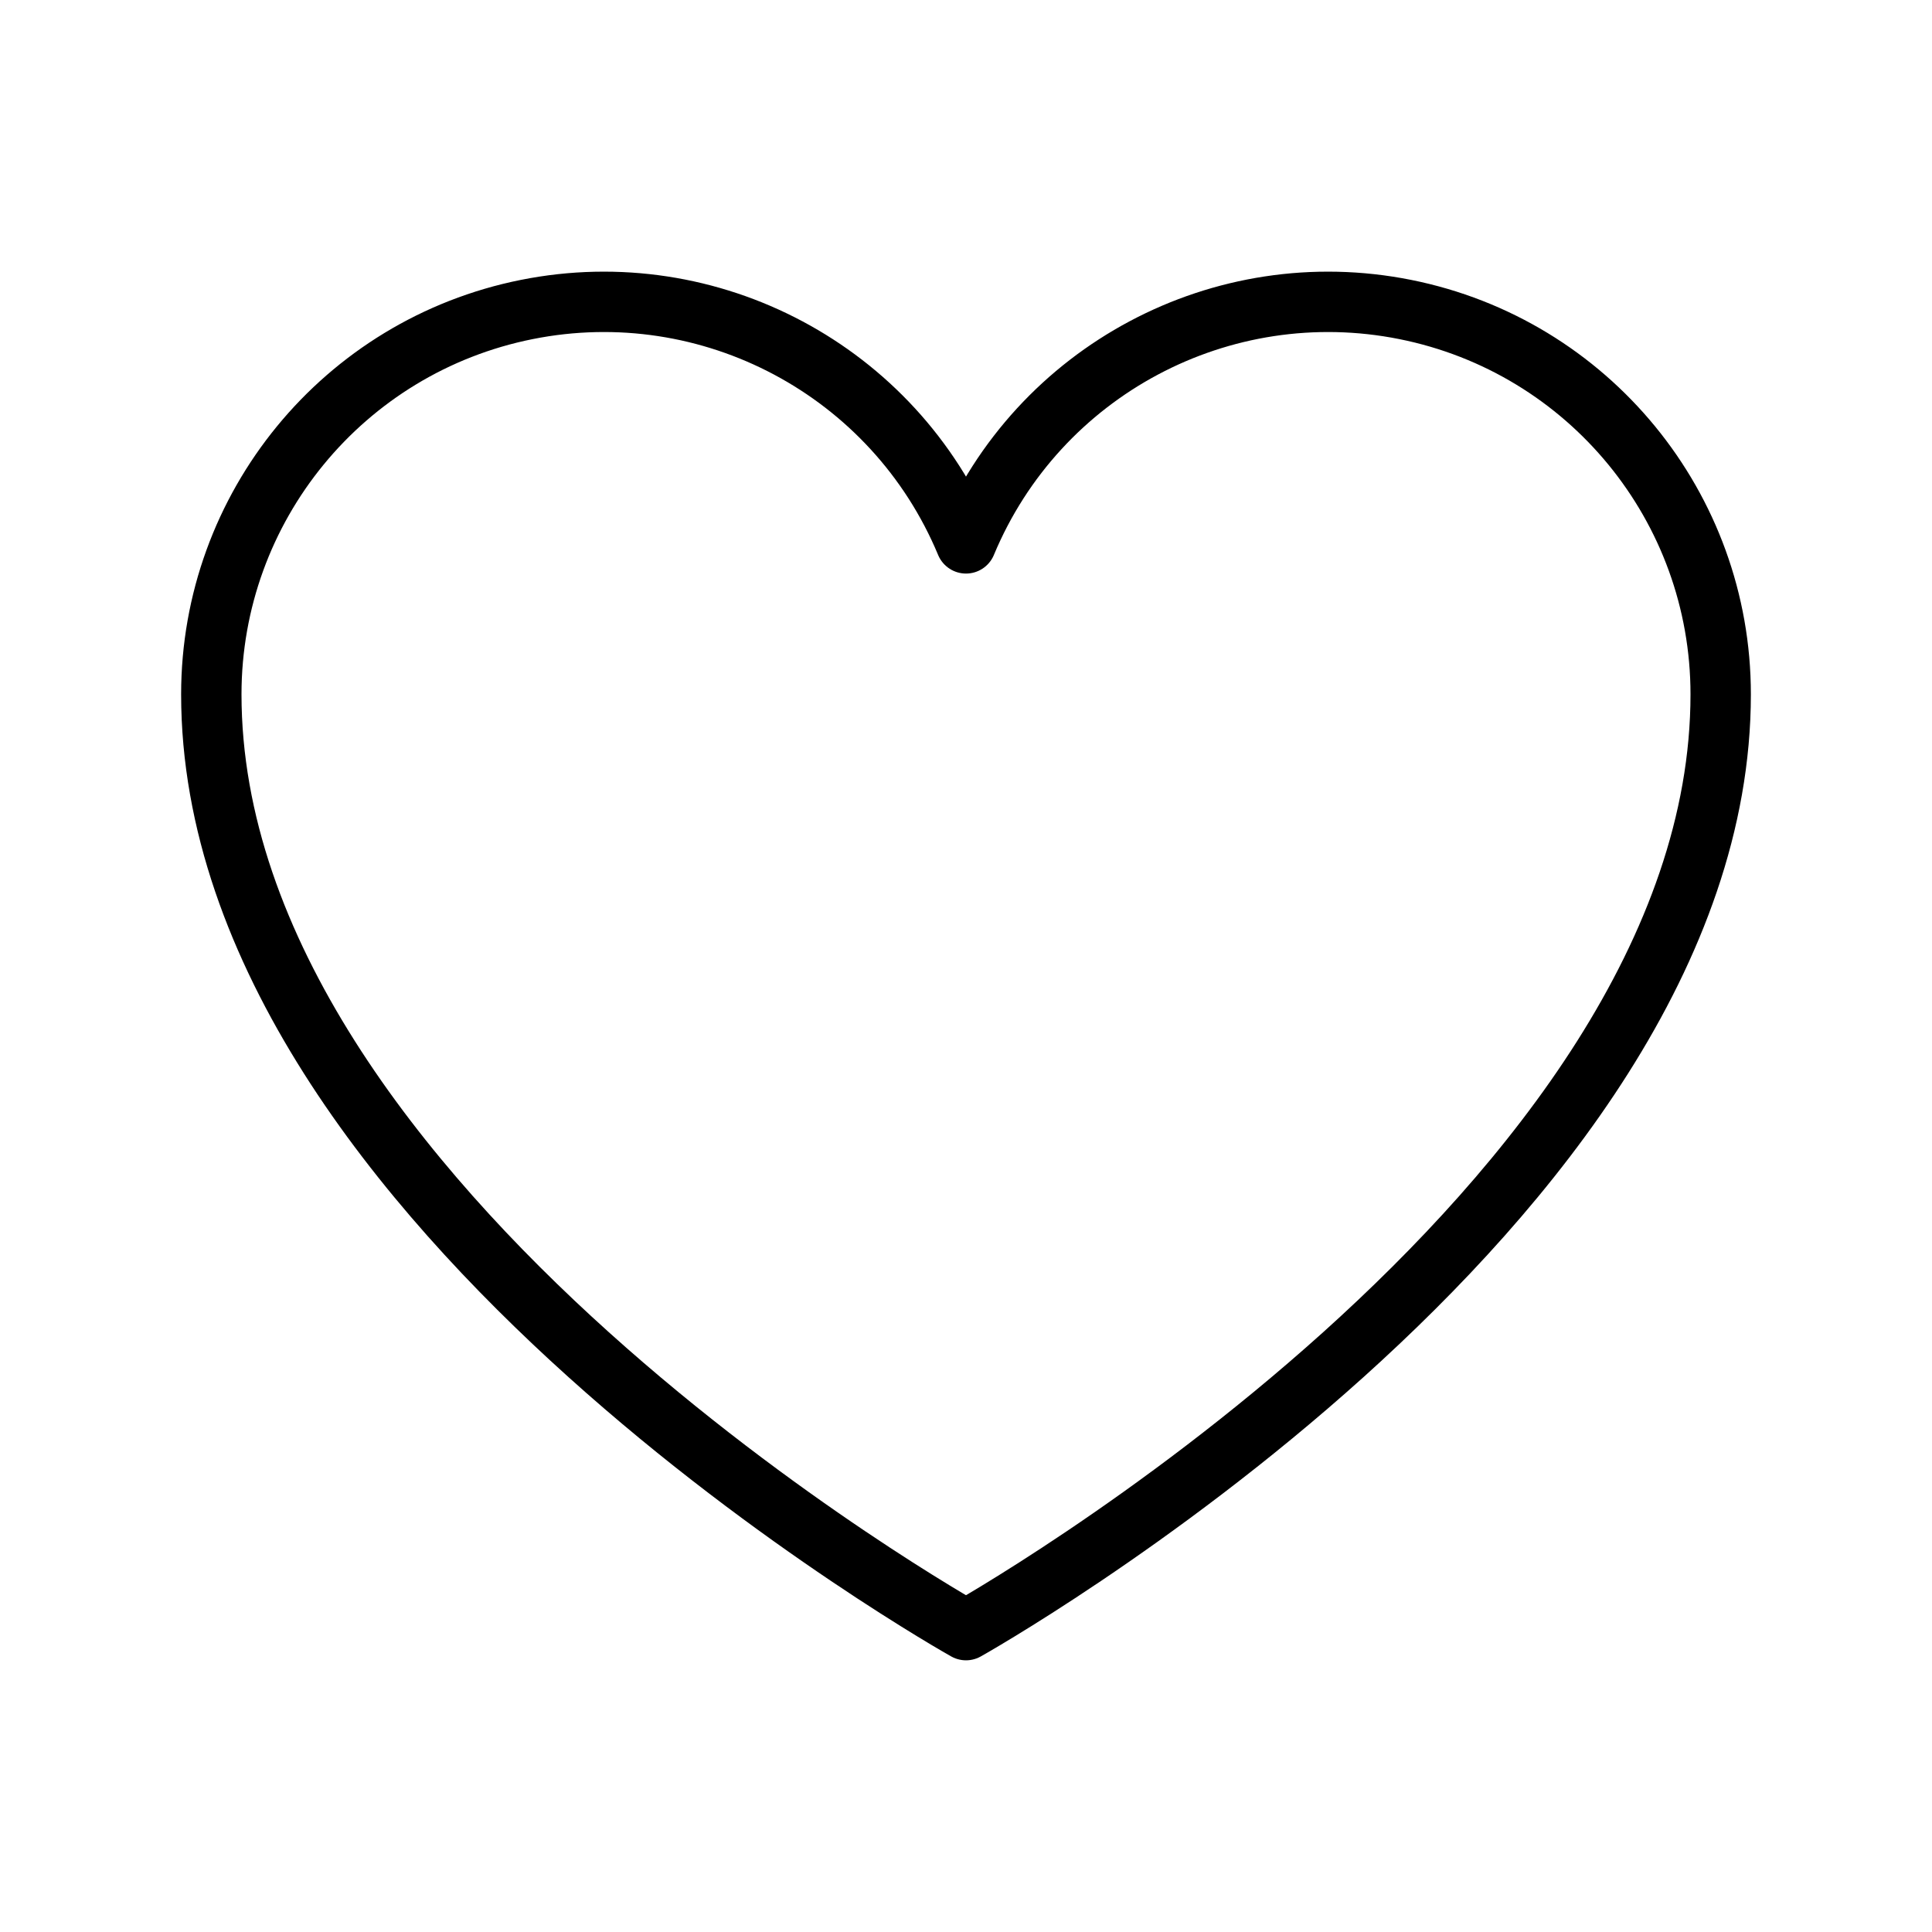
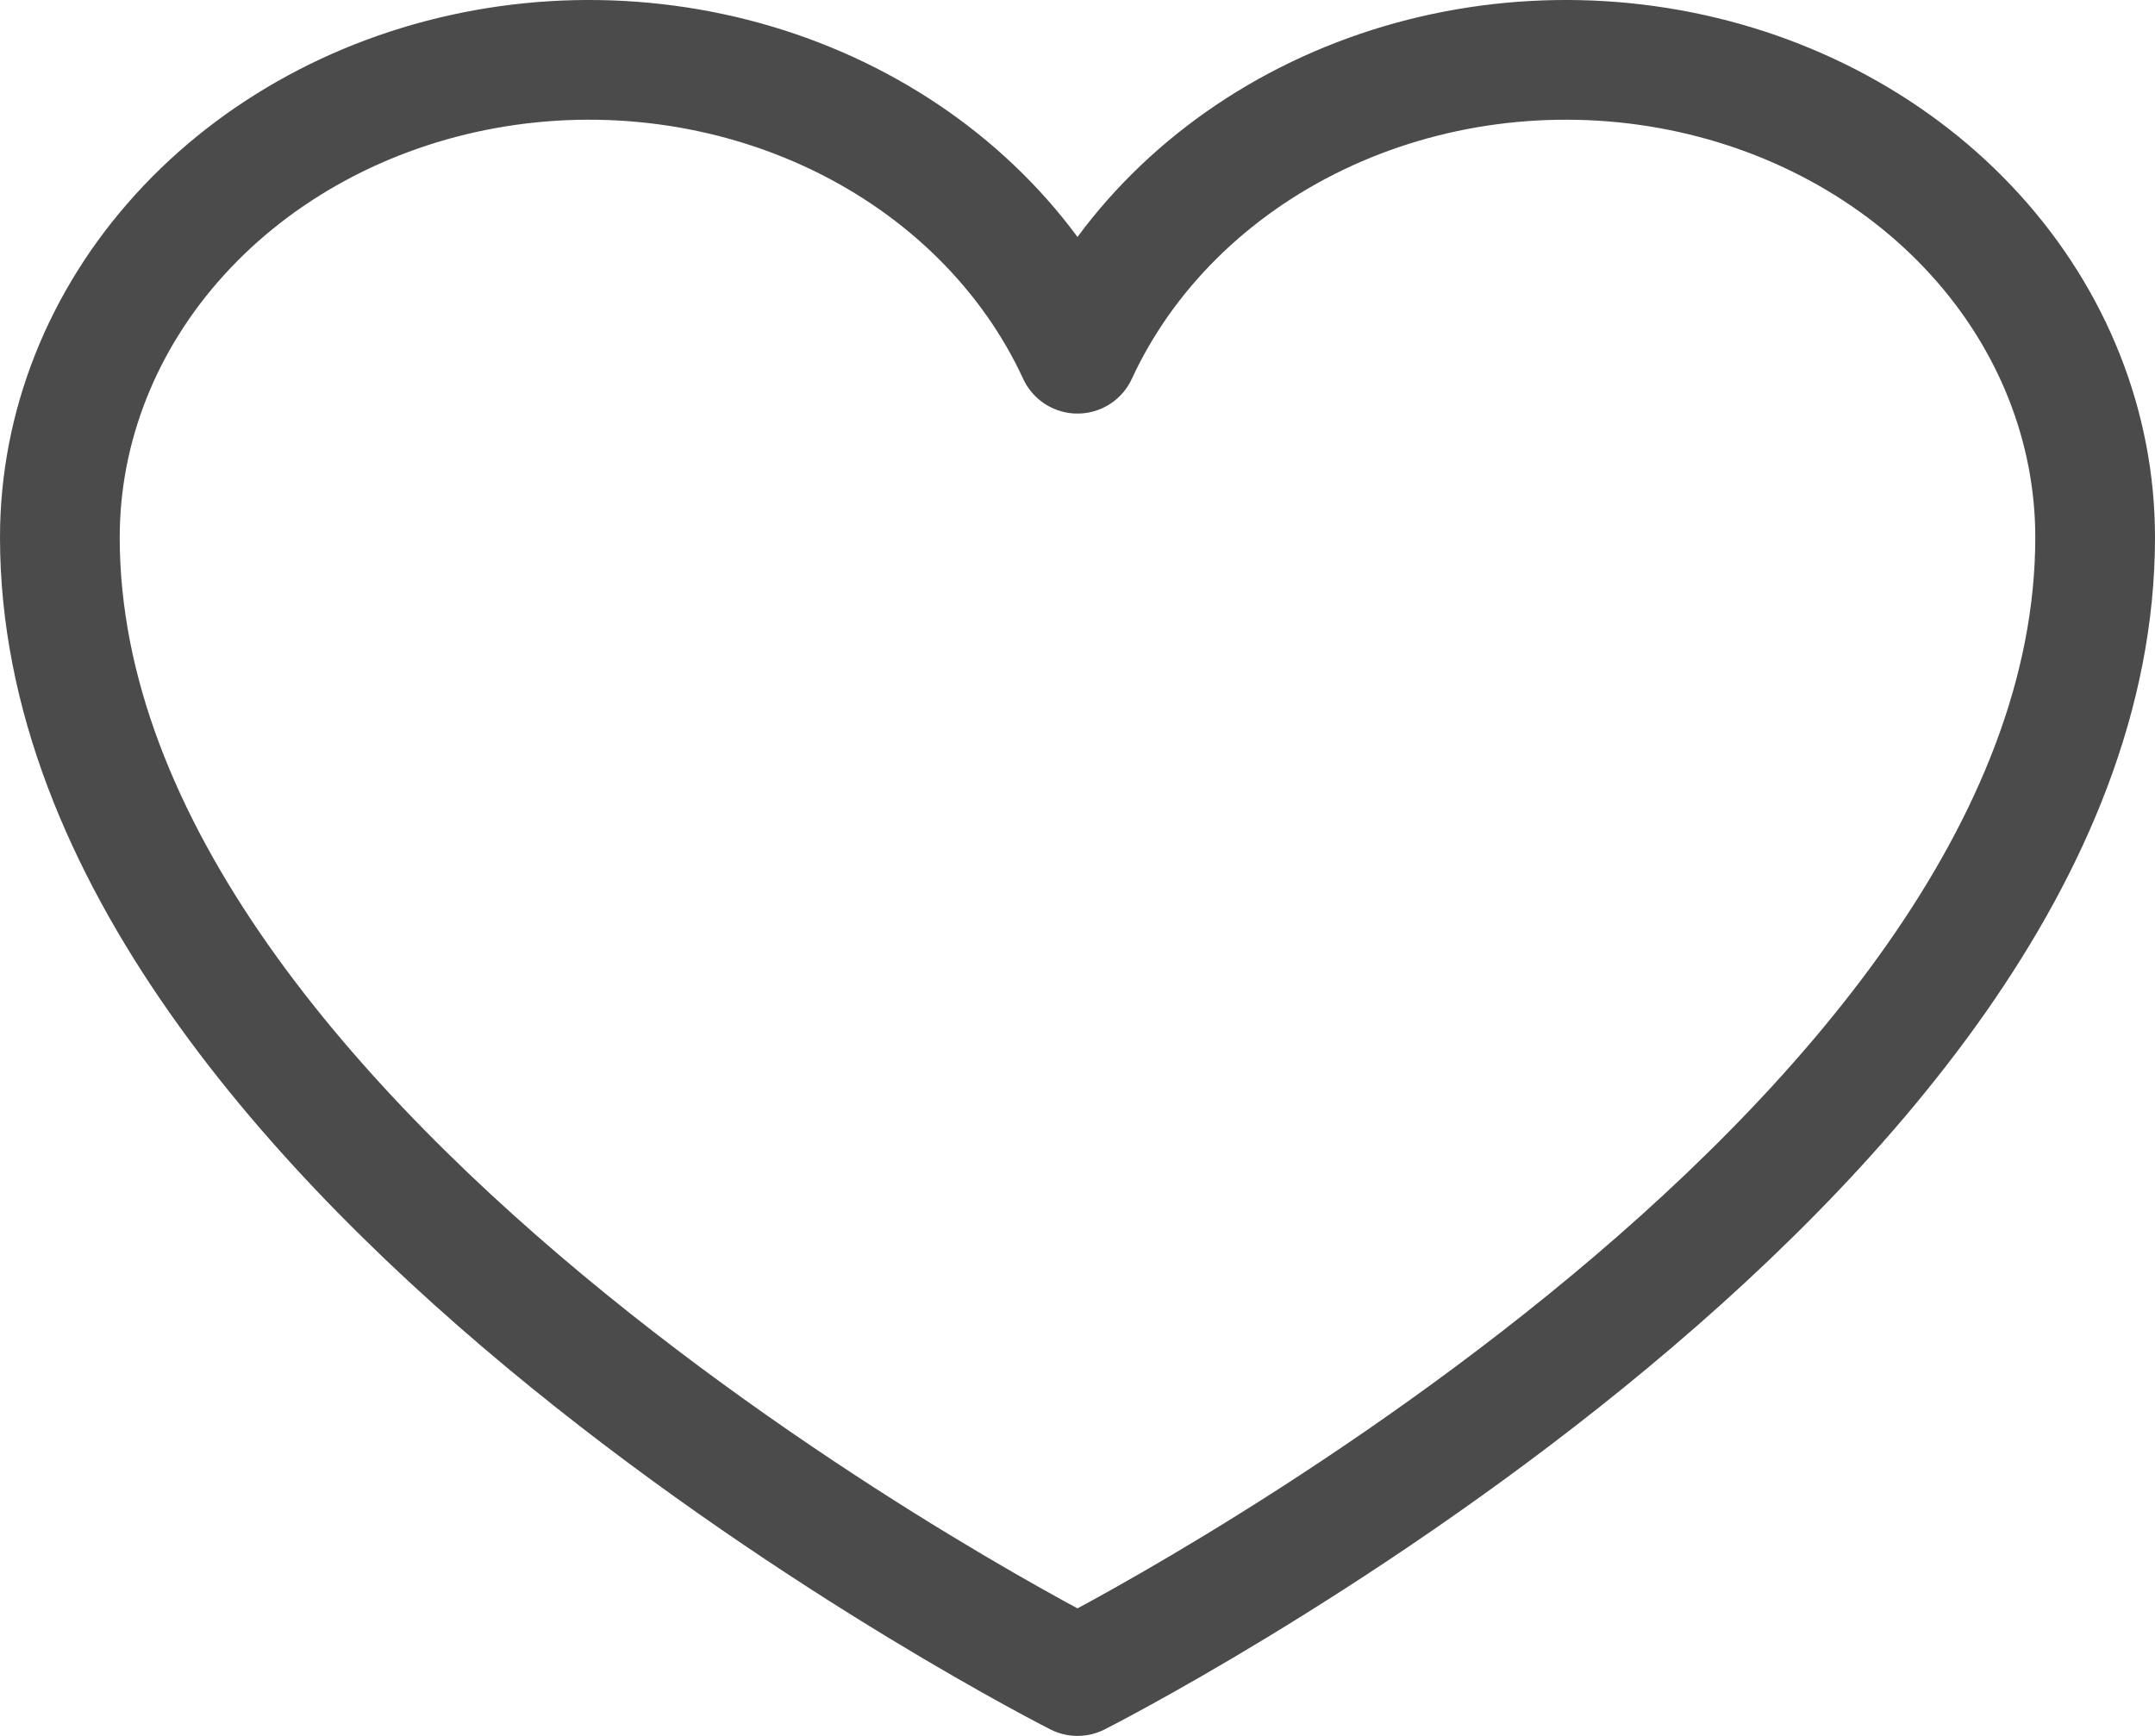
- <svg xmlns="http://www.w3.org/2000/svg" viewBox="0 0 256 256">
-   <rect fill="none" height="256" width="256" />
-   <path d="M128,216S28,160,28,92A52,52,0,0,1,128,72h0A52,52,0,0,1,228,92C228,160,128,216,128,216Z" fill="none" stroke="#000" stroke-linecap="round" stroke-linejoin="round" stroke-width="8" />
+ <svg xmlns="http://www.w3.org/2000/svg" width="36" height="29" viewBox="0 0 36 29" fill="none">
+   <path d="M18 28C18 28 1 19.409 1 8.977C1 7.133 1.708 5.346 3.004 3.92C4.299 2.494 6.102 1.517 8.106 1.155C10.11 0.793 12.191 1.069 13.995 1.936C15.799 2.803 17.214 4.207 18 5.909C18.786 4.207 20.201 2.803 22.005 1.936C23.809 1.069 25.89 0.793 27.894 1.155C29.898 1.517 31.701 2.494 32.996 3.92C34.292 5.346 35 7.133 35 8.977C35 19.409 18 28 18 28Z" stroke="#4B4B4B" stroke-width="2" stroke-linecap="round" stroke-linejoin="round" />
</svg>
